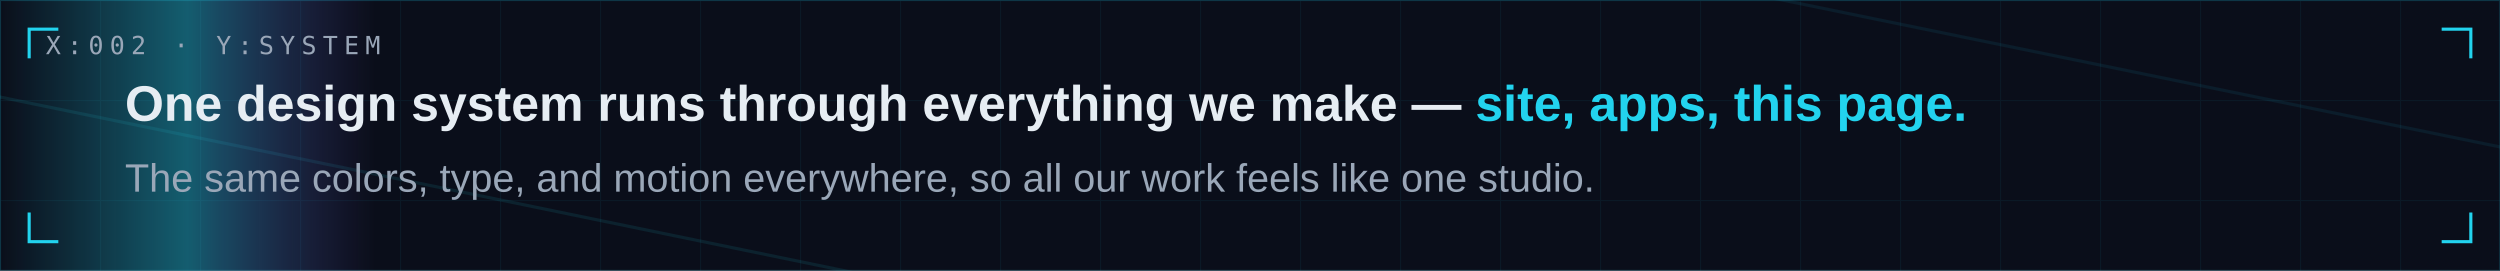
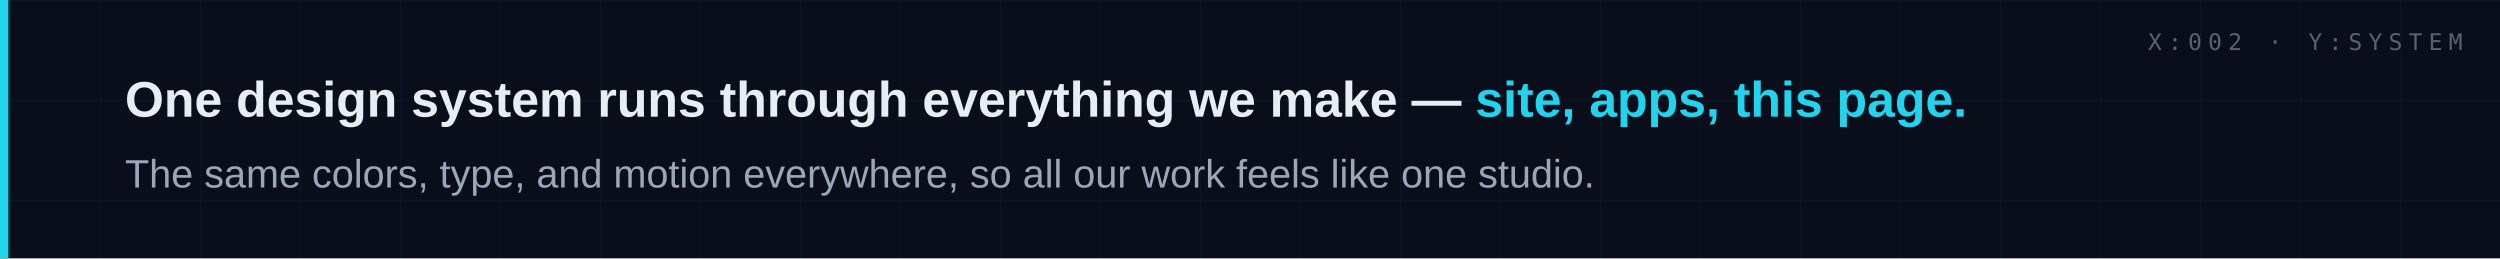
- <svg xmlns="http://www.w3.org/2000/svg" viewBox="0 0 1200 130" width="100%" role="img">
+ <svg xmlns="http://www.w3.org/2000/svg" viewBox="0 0 1200 124" width="100%" role="img">
  <defs>
-     <linearGradient id="ray" x1="0" y1="0" x2="1" y2="0">
-       <stop offset="0" stop-color="#22d3ee" stop-opacity="0" />
-       <stop offset="0.5" stop-color="#22d3ee" stop-opacity="0.8" />
-       <stop offset="1" stop-color="#8b5cf6" stop-opacity="0" />
-     </linearGradient>
    <pattern id="grid" width="48" height="48" patternUnits="userSpaceOnUse">
-       <path d="M48 0H0V48" fill="none" stroke="#22d3ee" stroke-opacity="0.06" stroke-width="1" />
+       <path d="M48 0H0V48" fill="none" stroke="#22d3ee" stroke-opacity="0.05" stroke-width="1" />
    </pattern>
-     <clipPath id="bounds">
-       <rect width="1200" height="130" />
-     </clipPath>
    <style>
-       @keyframes drift { from{transform:translateX(-40%)} to{transform:translateX(140%)} }
-       @keyframes glow  { 0%,100%{opacity:.35} 50%{opacity:.7} }
-       .scan { animation: drift 7s linear infinite; }
-       .tick { animation: glow 3.4s ease-in-out infinite; }
-       @media (prefers-reduced-motion: reduce){ .scan{animation:none;opacity:.3} .tick{animation:none} }
+       @keyframes rail { 0%,100%{opacity:.4} 50%{opacity:.85} }
+       .rail { animation: rail 4.2s ease-in-out infinite; }
+       @media (prefers-reduced-motion: reduce){ .rail{animation:none;opacity:.6} }
    </style>
  </defs>
-   <g clip-path="url(#bounds)">
-     <rect width="1200" height="130" fill="#0a0e1a" />
-     <rect width="1200" height="130" fill="url(#grid)" />
-     <line x1="-100" y1="26" x2="600" y2="170" stroke="#22d3ee" stroke-opacity="0.10" stroke-width="1.5" />
-     <line x1="660" y1="-40" x2="1300" y2="91" stroke="#22d3ee" stroke-opacity="0.08" stroke-width="1.5" />
-     <rect class="scan" x="0" y="0" width="180" height="130" fill="url(#ray)" opacity="0.5" />
-     <rect x="0" y="0" width="1200" height="130" fill="none" stroke="#22d3ee" stroke-opacity="0.16" />
-     <g stroke="#22d3ee" stroke-width="1.5" fill="none" class="tick">
-       <path d="M14 28V14H28" />
-       <path d="M1172 14H1186V28" />
-       <path d="M14 102V116H28" />
-       <path d="M1186 102V116H1172" />
-     </g>
-     <text x="22" y="26" fill="#9aa7b8" font-family="'SFMono-Regular',ui-monospace,Menlo,Consolas,monospace" font-size="12" letter-spacing="3">X:002 · Y:SYSTEM</text>
-   </g>
-   <text x="60" y="58" fill="#e6edf3" font-family="'Arial Black','Helvetica Neue',Arial,sans-serif" font-size="24" font-weight="700" letter-spacing="0" text-anchor="start">One design system runs through everything we make — <tspan fill="#22d3ee">site, apps, this page.</tspan>
+   <rect width="1200" height="124" fill="#0a0e1a" />
+   <rect width="1200" height="124" fill="url(#grid)" />
+   <rect class="rail" x="0" y="0" width="4" height="124" fill="#22d3ee" />
+   <rect x="4" y="0" width="1" height="124" fill="#22d3ee" opacity="0.15" />
+   <text x="1182" y="24" fill="#9aa7b8" font-family="'SFMono-Regular',ui-monospace,Menlo,Consolas,monospace" font-size="11" letter-spacing="3" text-anchor="end" opacity="0.55">X:002 · Y:SYSTEM</text>
+   <text x="60" y="56" fill="#e6edf3" font-family="'Arial Black','Helvetica Neue',Arial,sans-serif" font-size="24" font-weight="700" letter-spacing="0" text-anchor="start">One design system runs through everything we make — <tspan fill="#22d3ee">site, apps, this page.</tspan>
  </text>
-   <text x="60" y="92" fill="#9aa7b8" font-family="'Arial Black','Helvetica Neue',Arial,sans-serif" font-size="19" font-weight="400" letter-spacing="0" text-anchor="start">The same colors, type, and motion everywhere, so all our work feels like one studio.</text>
+   <text x="60" y="90" fill="#9aa7b8" font-family="'Arial Black','Helvetica Neue',Arial,sans-serif" font-size="19" font-weight="400" letter-spacing="0" text-anchor="start">The same colors, type, and motion everywhere, so all our work feels like one studio.</text>
</svg>
